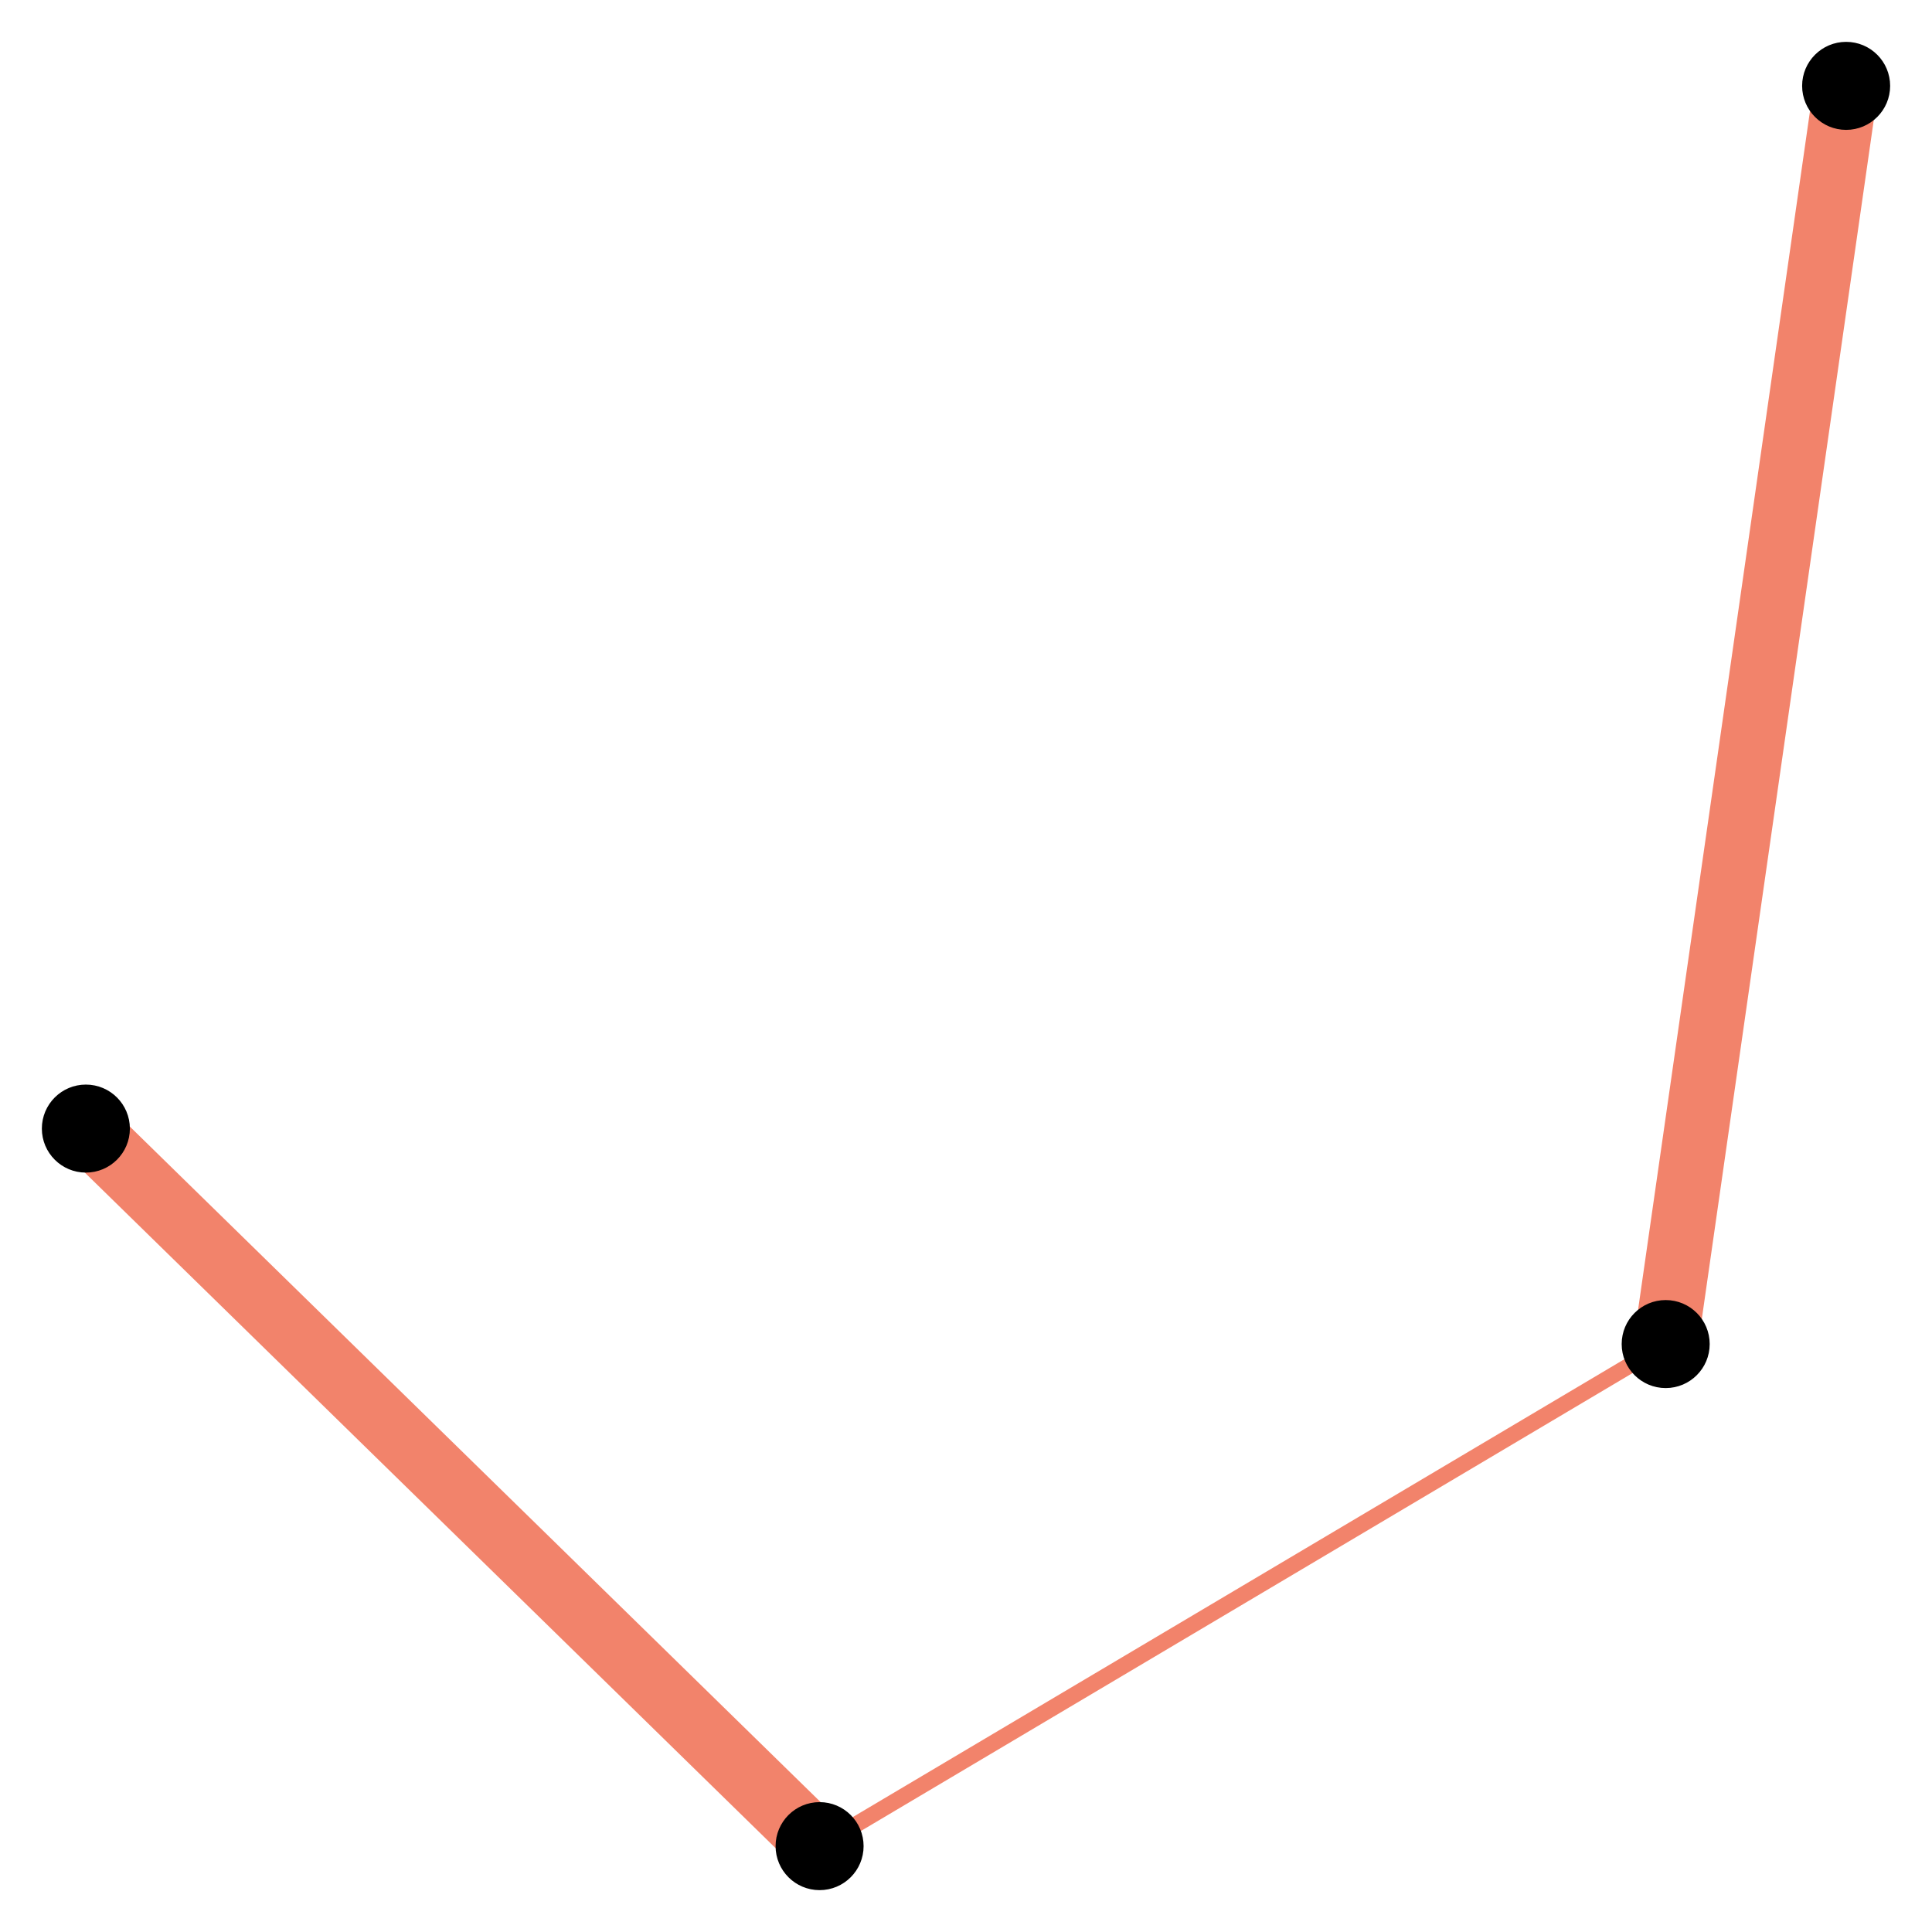
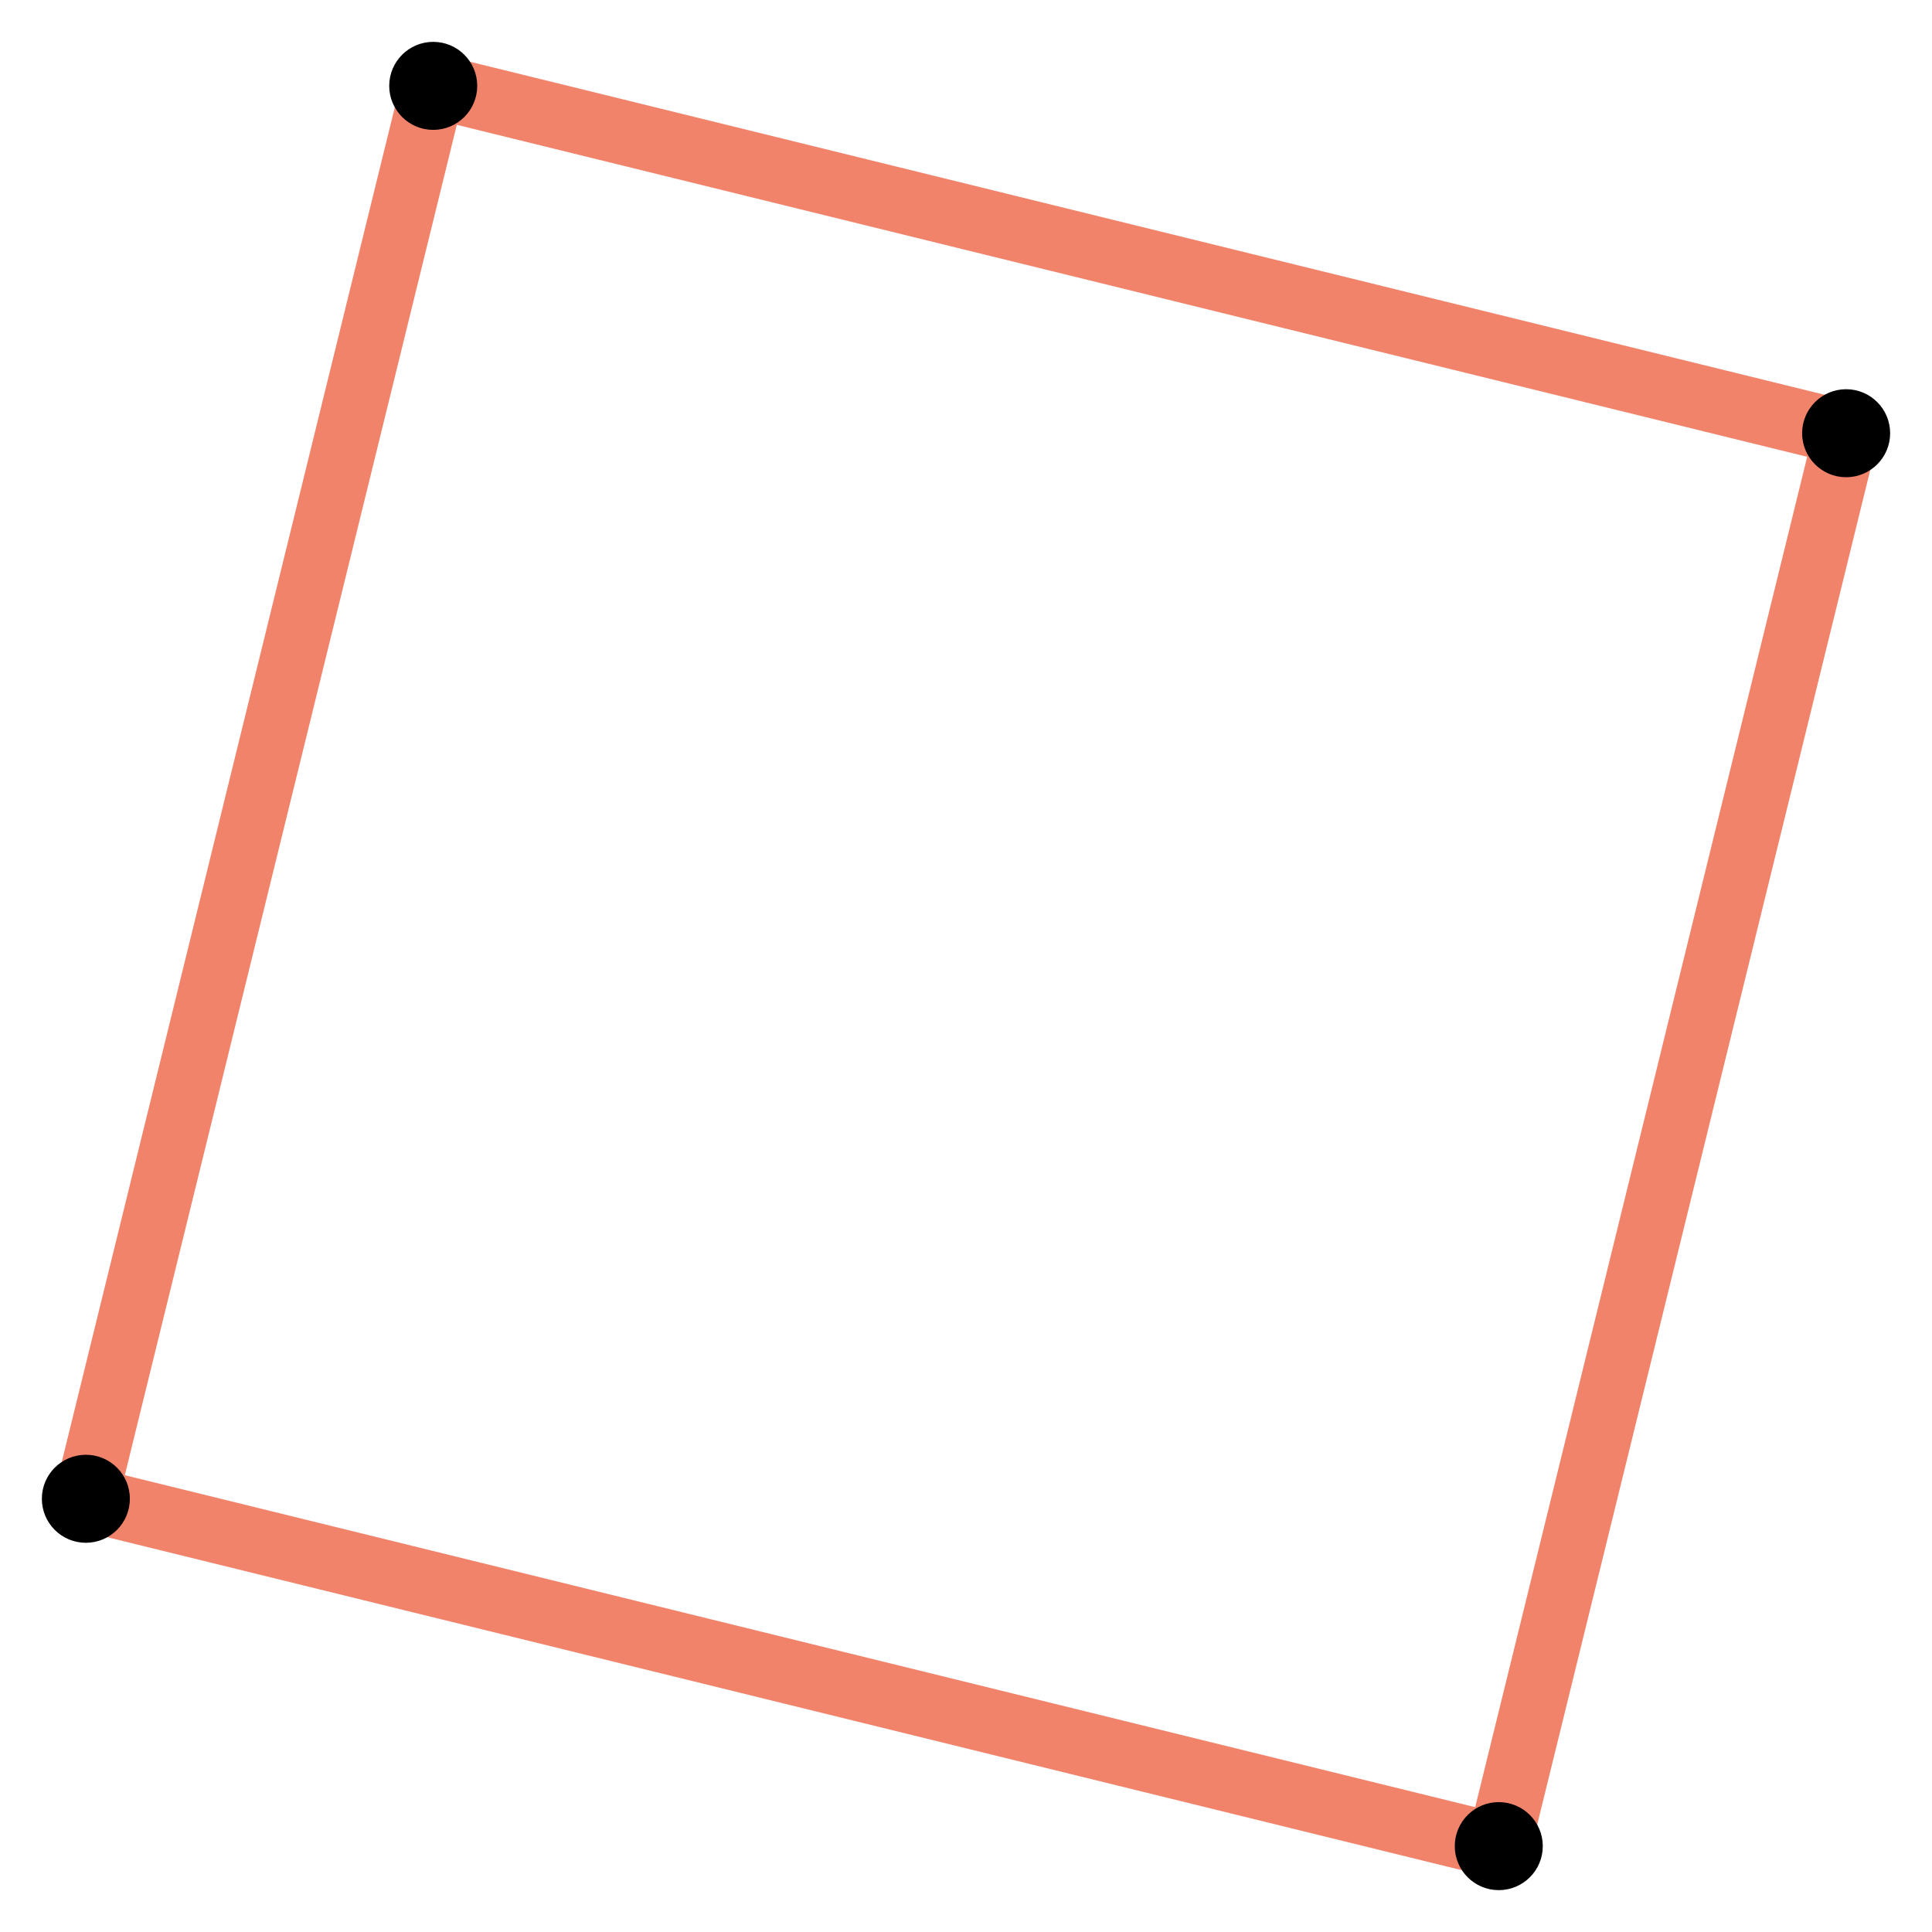
<svg xmlns="http://www.w3.org/2000/svg" xmlns:xlink="http://www.w3.org/1999/xlink" width="900pt" height="900pt" viewBox="0 0 900 900" version="1.1">
  <defs>
    <g>
      <symbol overflow="visible" id="glyph0-0">
        <path style="stroke:none;" d="M 0.703 2.469 L 0.703 -9.875 L 7.703 -9.875 L 7.703 2.469 Z M 1.484 1.703 L 6.922 1.703 L 6.922 -9.078 L 1.484 -9.078 Z M 1.484 1.703 " />
      </symbol>
      <symbol overflow="visible" id="glyph0-1">
        <path style="stroke:none;" d="M 1.734 -1.156 L 4 -1.156 L 4 -8.953 L 1.531 -8.453 L 1.531 -9.719 L 3.984 -10.203 L 5.359 -10.203 L 5.359 -1.156 L 7.609 -1.156 L 7.609 0 L 1.734 0 Z M 1.734 -1.156 " />
      </symbol>
      <symbol overflow="visible" id="glyph0-2">
        <path style="stroke:none;" d="M 2.688 -1.156 L 7.5 -1.156 L 7.5 0 L 1.031 0 L 1.031 -1.156 C 1.551 -1.695 2.266 -2.426 3.172 -3.344 C 4.078 -4.258 4.645 -4.848 4.875 -5.109 C 5.312 -5.609 5.617 -6.031 5.797 -6.375 C 5.973 -6.719 6.062 -7.055 6.062 -7.391 C 6.062 -7.93 5.867 -8.375 5.484 -8.719 C 5.109 -9.062 4.613 -9.234 4 -9.234 C 3.57 -9.234 3.117 -9.156 2.641 -9 C 2.16 -8.852 1.645 -8.625 1.094 -8.312 L 1.094 -9.719 C 1.645 -9.938 2.16 -10.102 2.641 -10.219 C 3.129 -10.332 3.578 -10.391 3.984 -10.391 C 5.035 -10.391 5.875 -10.125 6.5 -9.594 C 7.133 -9.07 7.453 -8.367 7.453 -7.484 C 7.453 -7.055 7.375 -6.656 7.219 -6.281 C 7.062 -5.906 6.773 -5.461 6.359 -4.953 C 6.242 -4.828 5.879 -4.445 5.266 -3.812 C 4.66 -3.176 3.801 -2.289 2.688 -1.156 Z M 2.688 -1.156 " />
      </symbol>
      <symbol overflow="visible" id="glyph0-3">
        <path style="stroke:none;" d="M 5.688 -5.5 C 6.344 -5.363 6.852 -5.07 7.219 -4.625 C 7.594 -4.176 7.781 -3.625 7.781 -2.969 C 7.781 -1.957 7.43 -1.176 6.734 -0.625 C 6.047 -0.07 5.066 0.203 3.797 0.203 C 3.367 0.203 2.926 0.156 2.469 0.062 C 2.02 -0.02 1.551 -0.145 1.062 -0.312 L 1.062 -1.641 C 1.445 -1.422 1.867 -1.254 2.328 -1.141 C 2.785 -1.023 3.258 -0.969 3.75 -0.969 C 4.613 -0.969 5.27 -1.133 5.719 -1.469 C 6.176 -1.812 6.406 -2.312 6.406 -2.969 C 6.406 -3.57 6.191 -4.039 5.766 -4.375 C 5.348 -4.719 4.766 -4.891 4.016 -4.891 L 2.828 -4.891 L 2.828 -6.016 L 4.078 -6.016 C 4.754 -6.016 5.27 -6.148 5.625 -6.422 C 5.988 -6.703 6.172 -7.098 6.172 -7.609 C 6.172 -8.129 5.984 -8.531 5.609 -8.812 C 5.242 -9.094 4.711 -9.234 4.016 -9.234 C 3.641 -9.234 3.234 -9.191 2.797 -9.109 C 2.367 -9.023 1.895 -8.895 1.375 -8.719 L 1.375 -9.953 C 1.895 -10.098 2.383 -10.207 2.844 -10.281 C 3.301 -10.352 3.734 -10.391 4.141 -10.391 C 5.191 -10.391 6.02 -10.148 6.625 -9.672 C 7.238 -9.203 7.547 -8.562 7.547 -7.75 C 7.547 -7.176 7.383 -6.695 7.062 -6.312 C 6.738 -5.926 6.281 -5.656 5.688 -5.5 Z M 5.688 -5.5 " />
      </symbol>
+       <symbol overflow="visible" id="glyph0-4">
+         <path style="stroke:none;" d="M 5.297 -9 L 1.812 -3.562 L 5.297 -3.562 Z M 4.922 -10.203 L 6.672 -10.203 L 6.672 -3.562 L 8.125 -3.562 L 8.125 -2.406 L 6.672 -2.406 L 6.672 0 L 5.297 0 L 5.297 -2.406 L 0.688 -2.406 L 0.688 -3.734 Z M 4.922 -10.203 " />
+       </symbol>
    </g>
  </defs>
  <g id="surface1">
    <rect x="0" y="0" width="900" height="900" style="fill:rgb(100%,100%,100%);fill-opacity:1;stroke:none;" />
-     <path style="fill:none;stroke-width:30;stroke-linecap:butt;stroke-linejoin:miter;stroke:rgb(94.902%,51.373%,41.961%);stroke-opacity:1;stroke-miterlimit:10;" d="M 860 40 L 775.941 626.117 " />
-     <path style="fill:none;stroke-width:7.5;stroke-linecap:butt;stroke-linejoin:miter;stroke:rgb(94.902%,51.373%,41.961%);stroke-opacity:1;stroke-miterlimit:10;" d="M 775.941 626.117 L 381.797 860 " />
-     <path style="fill:none;stroke-width:30;stroke-linecap:butt;stroke-linejoin:miter;stroke:rgb(94.902%,51.373%,41.961%);stroke-opacity:1;stroke-miterlimit:10;" d="M 381.797 860 L 40 525.742 " />
-     <path style="fill-rule:nonzero;fill:rgb(0%,0%,0%);fill-opacity:1;stroke-width:1;stroke-linecap:butt;stroke-linejoin:miter;stroke:rgb(0%,0%,0%);stroke-opacity:1;stroke-miterlimit:10;" d="M 880 40 C 880 51.047 871.047 60 860 60 C 848.953 60 840 51.047 840 40 C 840 28.953 848.953 20 860 20 C 871.047 20 880 28.953 880 40 " />
-     <path style="fill-rule:nonzero;fill:rgb(0%,0%,0%);fill-opacity:1;stroke-width:1;stroke-linecap:butt;stroke-linejoin:miter;stroke:rgb(0%,0%,0%);stroke-opacity:1;stroke-miterlimit:10;" d="M 795.941 626.117 C 795.941 637.16 786.984 646.117 775.941 646.117 C 764.895 646.117 755.941 637.16 755.941 626.117 C 755.941 615.07 764.895 606.117 775.941 606.117 C 786.984 606.117 795.941 615.07 795.941 626.117 " />
-     <path style="fill-rule:nonzero;fill:rgb(0%,0%,0%);fill-opacity:1;stroke-width:1;stroke-linecap:butt;stroke-linejoin:miter;stroke:rgb(0%,0%,0%);stroke-opacity:1;stroke-miterlimit:10;" d="M 401.797 860 C 401.797 871.047 392.844 880 381.797 880 C 370.754 880 361.797 871.047 361.797 860 C 361.797 848.953 370.754 840 381.797 840 C 392.844 840 401.797 848.953 401.797 860 " />
-     <path style="fill-rule:nonzero;fill:rgb(0%,0%,0%);fill-opacity:1;stroke-width:1;stroke-linecap:butt;stroke-linejoin:miter;stroke:rgb(0%,0%,0%);stroke-opacity:1;stroke-miterlimit:10;" d="M 60 525.742 C 60 536.789 51.047 545.742 40 545.742 C 28.953 545.742 20 536.789 20 525.742 C 20 514.695 28.953 505.742 40 505.742 C 51.047 505.742 60 514.695 60 525.742 " />
+     <path style="fill:none;stroke-width:30;stroke-linecap:butt;stroke-linejoin:miter;stroke:rgb(94.902%,51.373%,41.961%);stroke-opacity:1;stroke-miterlimit:10;" d="M 698.188 860 L 40 698.188 " />
+     <path style="fill:none;stroke-width:30;stroke-linecap:butt;stroke-linejoin:miter;stroke:rgb(94.902%,51.373%,41.961%);stroke-opacity:1;stroke-miterlimit:10;" d="M 698.188 860 L 860 201.812 " />
+     <path style="fill:none;stroke-width:30;stroke-linecap:butt;stroke-linejoin:miter;stroke:rgb(94.902%,51.373%,41.961%);stroke-opacity:1;stroke-miterlimit:10;" d="M 40 698.188 L 201.812 40 " />
+     <path style="fill:none;stroke-width:30;stroke-linecap:butt;stroke-linejoin:miter;stroke:rgb(94.902%,51.373%,41.961%);stroke-opacity:1;stroke-miterlimit:10;" d="M 201.812 40 L 860 201.812 " />
+     <path style="fill-rule:nonzero;fill:rgb(0%,0%,0%);fill-opacity:1;stroke-width:1;stroke-linecap:butt;stroke-linejoin:miter;stroke:rgb(0%,0%,0%);stroke-opacity:1;stroke-miterlimit:10;" d="M 718.188 860 C 718.188 871.047 709.23 880 698.188 880 C 687.141 880 678.188 871.047 678.188 860 C 678.188 848.953 687.141 840 698.188 840 C 709.23 840 718.188 848.953 718.188 860 " />
+     <path style="fill-rule:nonzero;fill:rgb(0%,0%,0%);fill-opacity:1;stroke-width:1;stroke-linecap:butt;stroke-linejoin:miter;stroke:rgb(0%,0%,0%);stroke-opacity:1;stroke-miterlimit:10;" d="M 60 698.188 C 60 709.23 51.047 718.188 40 718.188 C 28.953 718.188 20 709.23 20 698.188 C 20 687.141 28.953 678.188 40 678.188 C 51.047 678.188 60 687.141 60 698.188 " />
+     <path style="fill-rule:nonzero;fill:rgb(0%,0%,0%);fill-opacity:1;stroke-width:1;stroke-linecap:butt;stroke-linejoin:miter;stroke:rgb(0%,0%,0%);stroke-opacity:1;stroke-miterlimit:10;" d="M 221.812 40 C 221.812 51.047 212.859 60 201.812 60 C 190.77 60 181.812 51.047 181.812 40 C 181.812 28.953 190.77 20 201.812 20 C 212.859 20 221.812 28.953 221.812 40 " />
+     <path style="fill-rule:nonzero;fill:rgb(0%,0%,0%);fill-opacity:1;stroke-width:1;stroke-linecap:butt;stroke-linejoin:miter;stroke:rgb(0%,0%,0%);stroke-opacity:1;stroke-miterlimit:10;" d="M 880 201.812 C 880 212.859 871.047 221.812 860 221.812 C 848.953 221.812 840 212.859 840 201.812 C 840 190.77 848.953 181.812 860 181.812 C 871.047 181.812 880 190.77 880 201.812 " />
    <g style="fill:rgb(0%,0%,0%);fill-opacity:1;">
-       <use xlink:href="#glyph0-1" x="855.43" y="46.754" />
+       <use xlink:href="#glyph0-1" x="693.617" y="866.754" />
    </g>
    <g style="fill:rgb(0%,0%,0%);fill-opacity:1;">
-       <use xlink:href="#glyph0-2" x="771.676" y="632.961" />
+       <use xlink:href="#glyph0-2" x="35.734" y="705.031" />
    </g>
    <g style="fill:rgb(0%,0%,0%);fill-opacity:1;">
-       <use xlink:href="#glyph0-3" x="377.375" y="866.848" />
+       <use xlink:href="#glyph0-3" x="197.391" y="46.848" />
    </g>
    <g style="fill:rgb(0%,0%,0%);fill-opacity:1;">
-       <use xlink:href="#glyph0-1" x="35.43" y="532.496" />
+       <use xlink:href="#glyph0-4" x="855.594" y="208.566" />
    </g>
  </g>
</svg>
